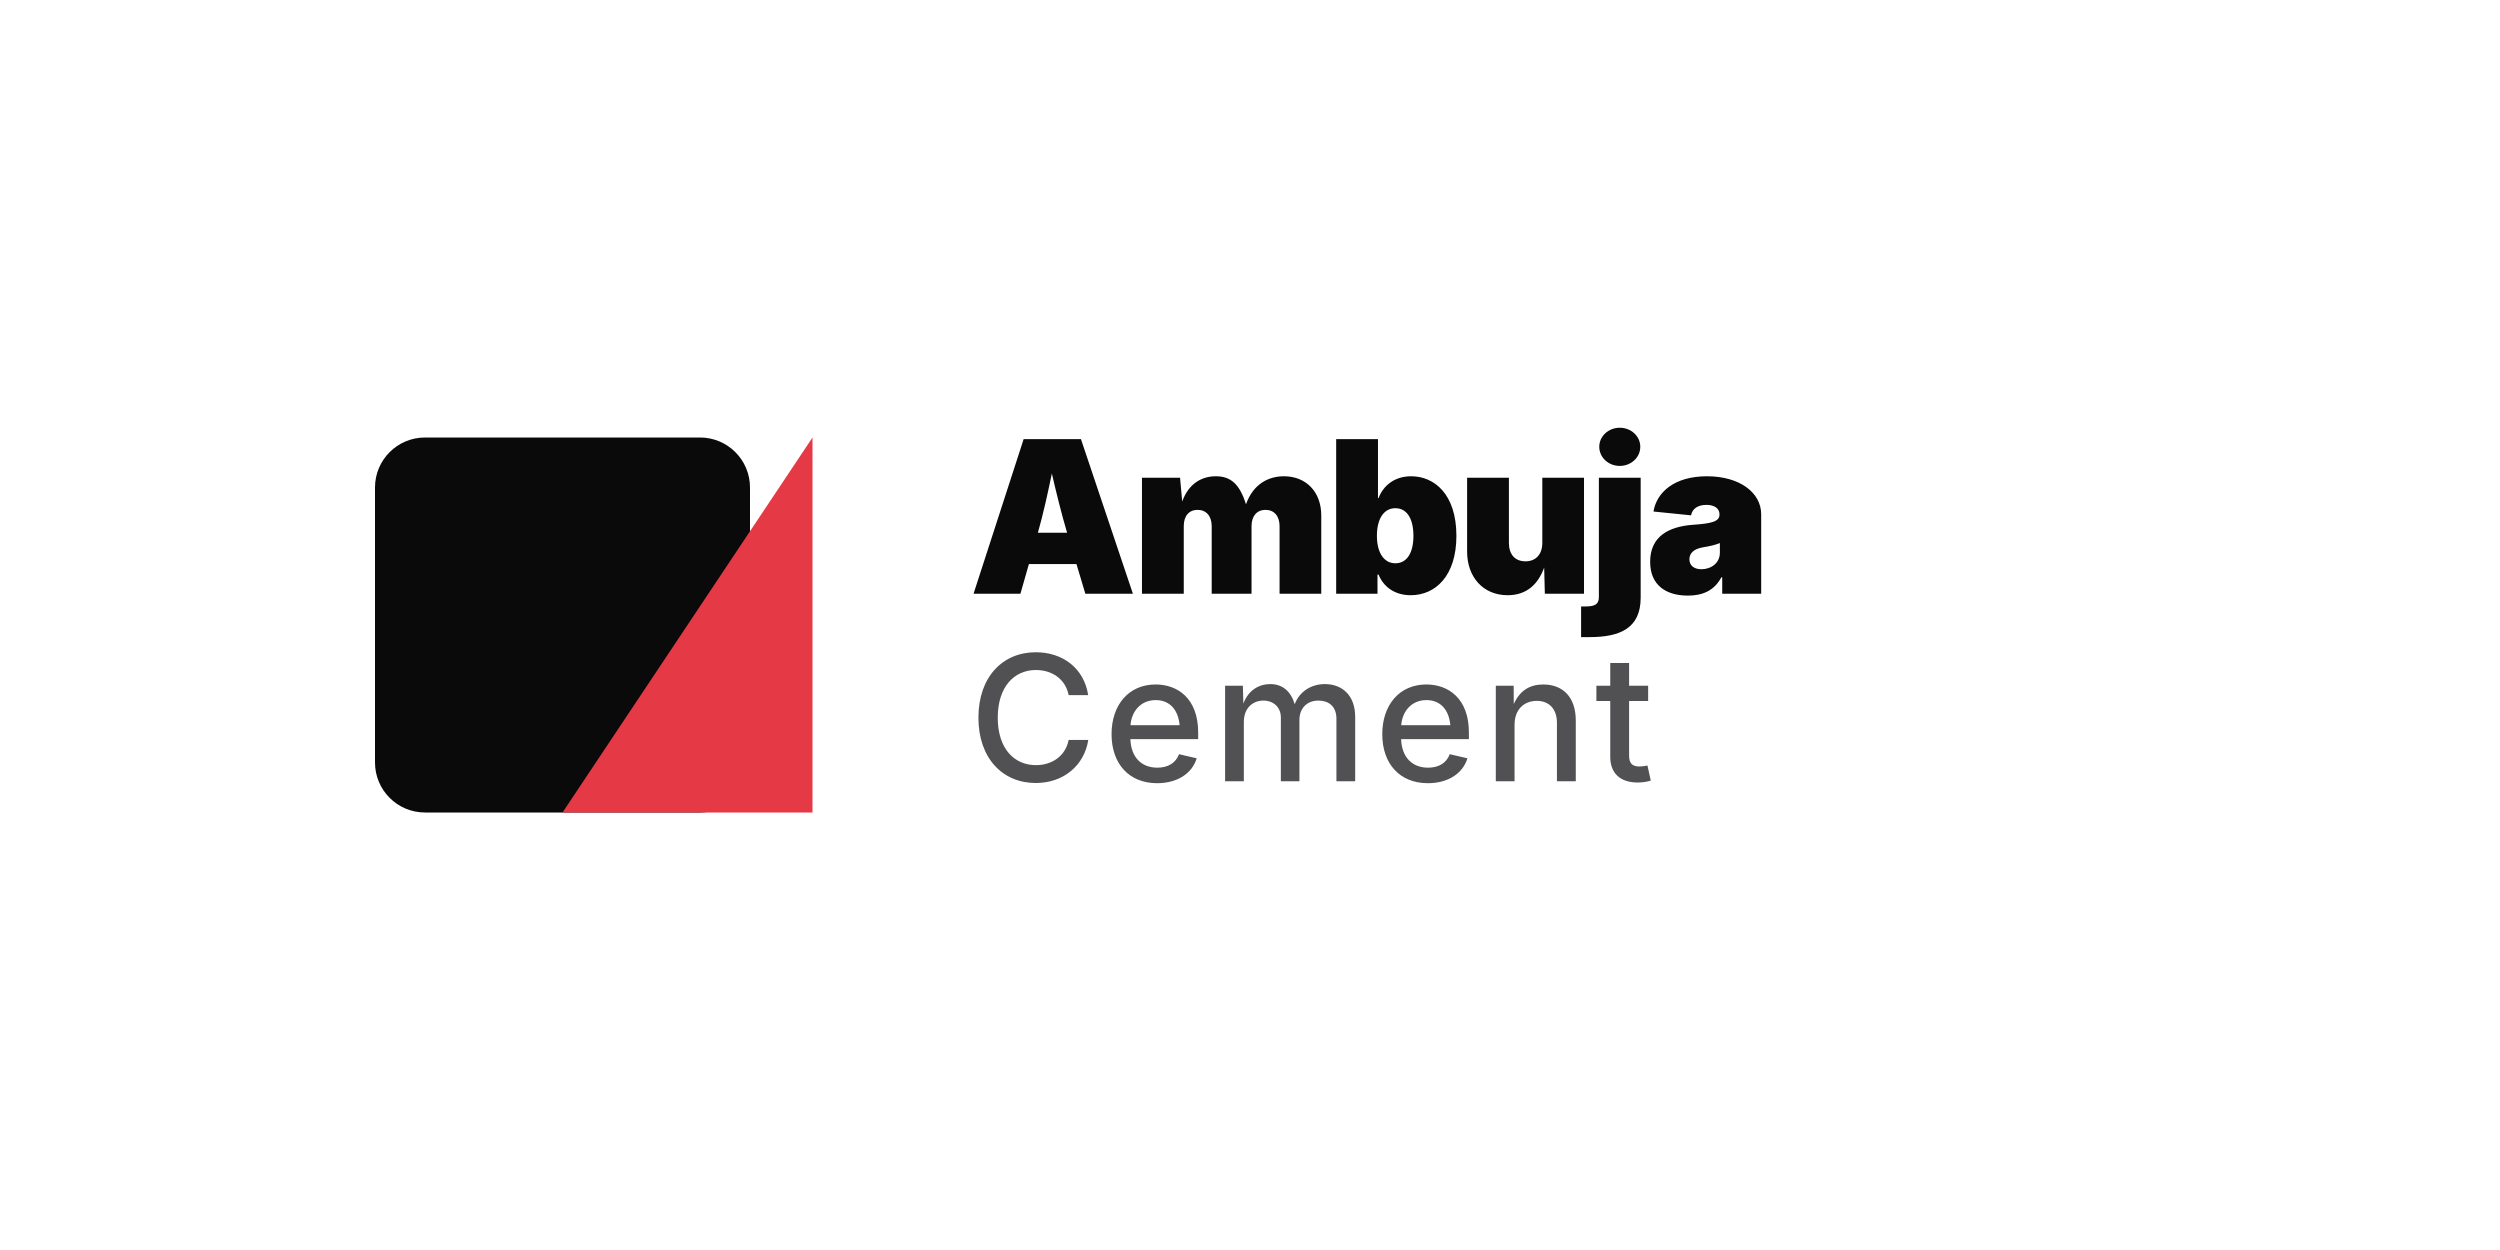
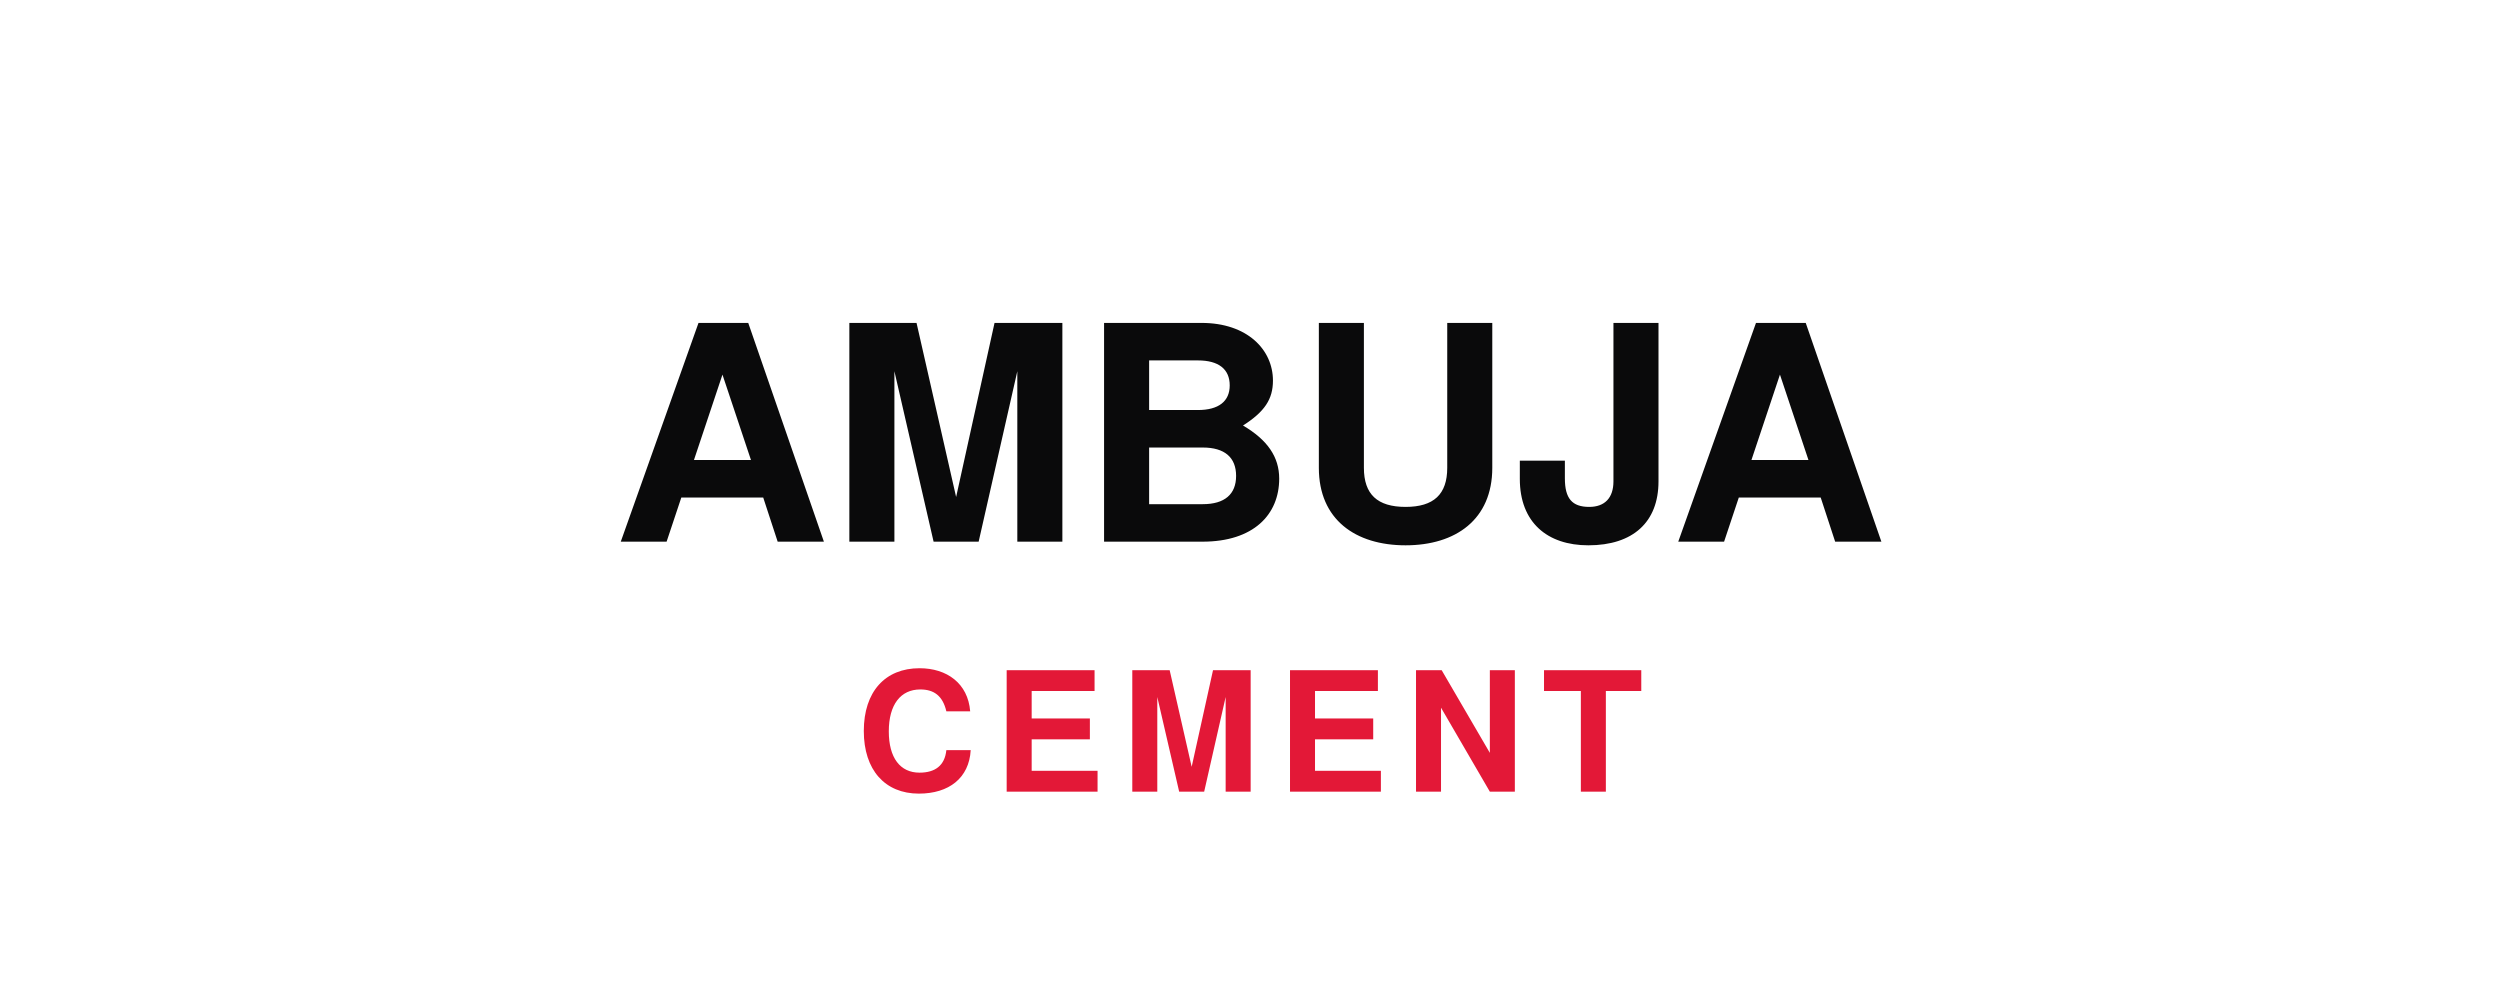
- <svg xmlns="http://www.w3.org/2000/svg" viewBox="0 0 400 200" width="400" height="200">
-   <g transform="translate(10, 0)">
-     <rect x="50" y="70" width="60" height="60" fill="#0A0A0B" rx="8" />
-     <polygon points="120,70 80,130 120,130" fill="#E63946" />
-     <text x="145" y="95" font-family="-apple-system, BlinkMacSystemFont, 'Helvetica Neue', sans-serif" font-size="34" font-weight="900" fill="#0A0A0B" letter-spacing="-1">Ambuja</text>
-     <text x="145" y="125" font-family="-apple-system, BlinkMacSystemFont, 'Helvetica Neue', sans-serif" font-size="28" font-weight="500" fill="#515154" letter-spacing="1">Cement</text>
-   </g>
+ <svg xmlns="http://www.w3.org/2000/svg" viewBox="0 0 300 120" width="300" height="120">
+   <text x="150" y="65" font-family="'Helvetica Neue', sans-serif" font-size="36" font-weight="900" fill="#0A0A0B" text-anchor="middle">AMBUJA</text>
+   <text x="150" y="95" font-family="'Helvetica Neue', sans-serif" font-size="20" font-weight="600" fill="#E31837" text-anchor="middle" letter-spacing="2">CEMENT</text>
</svg>
